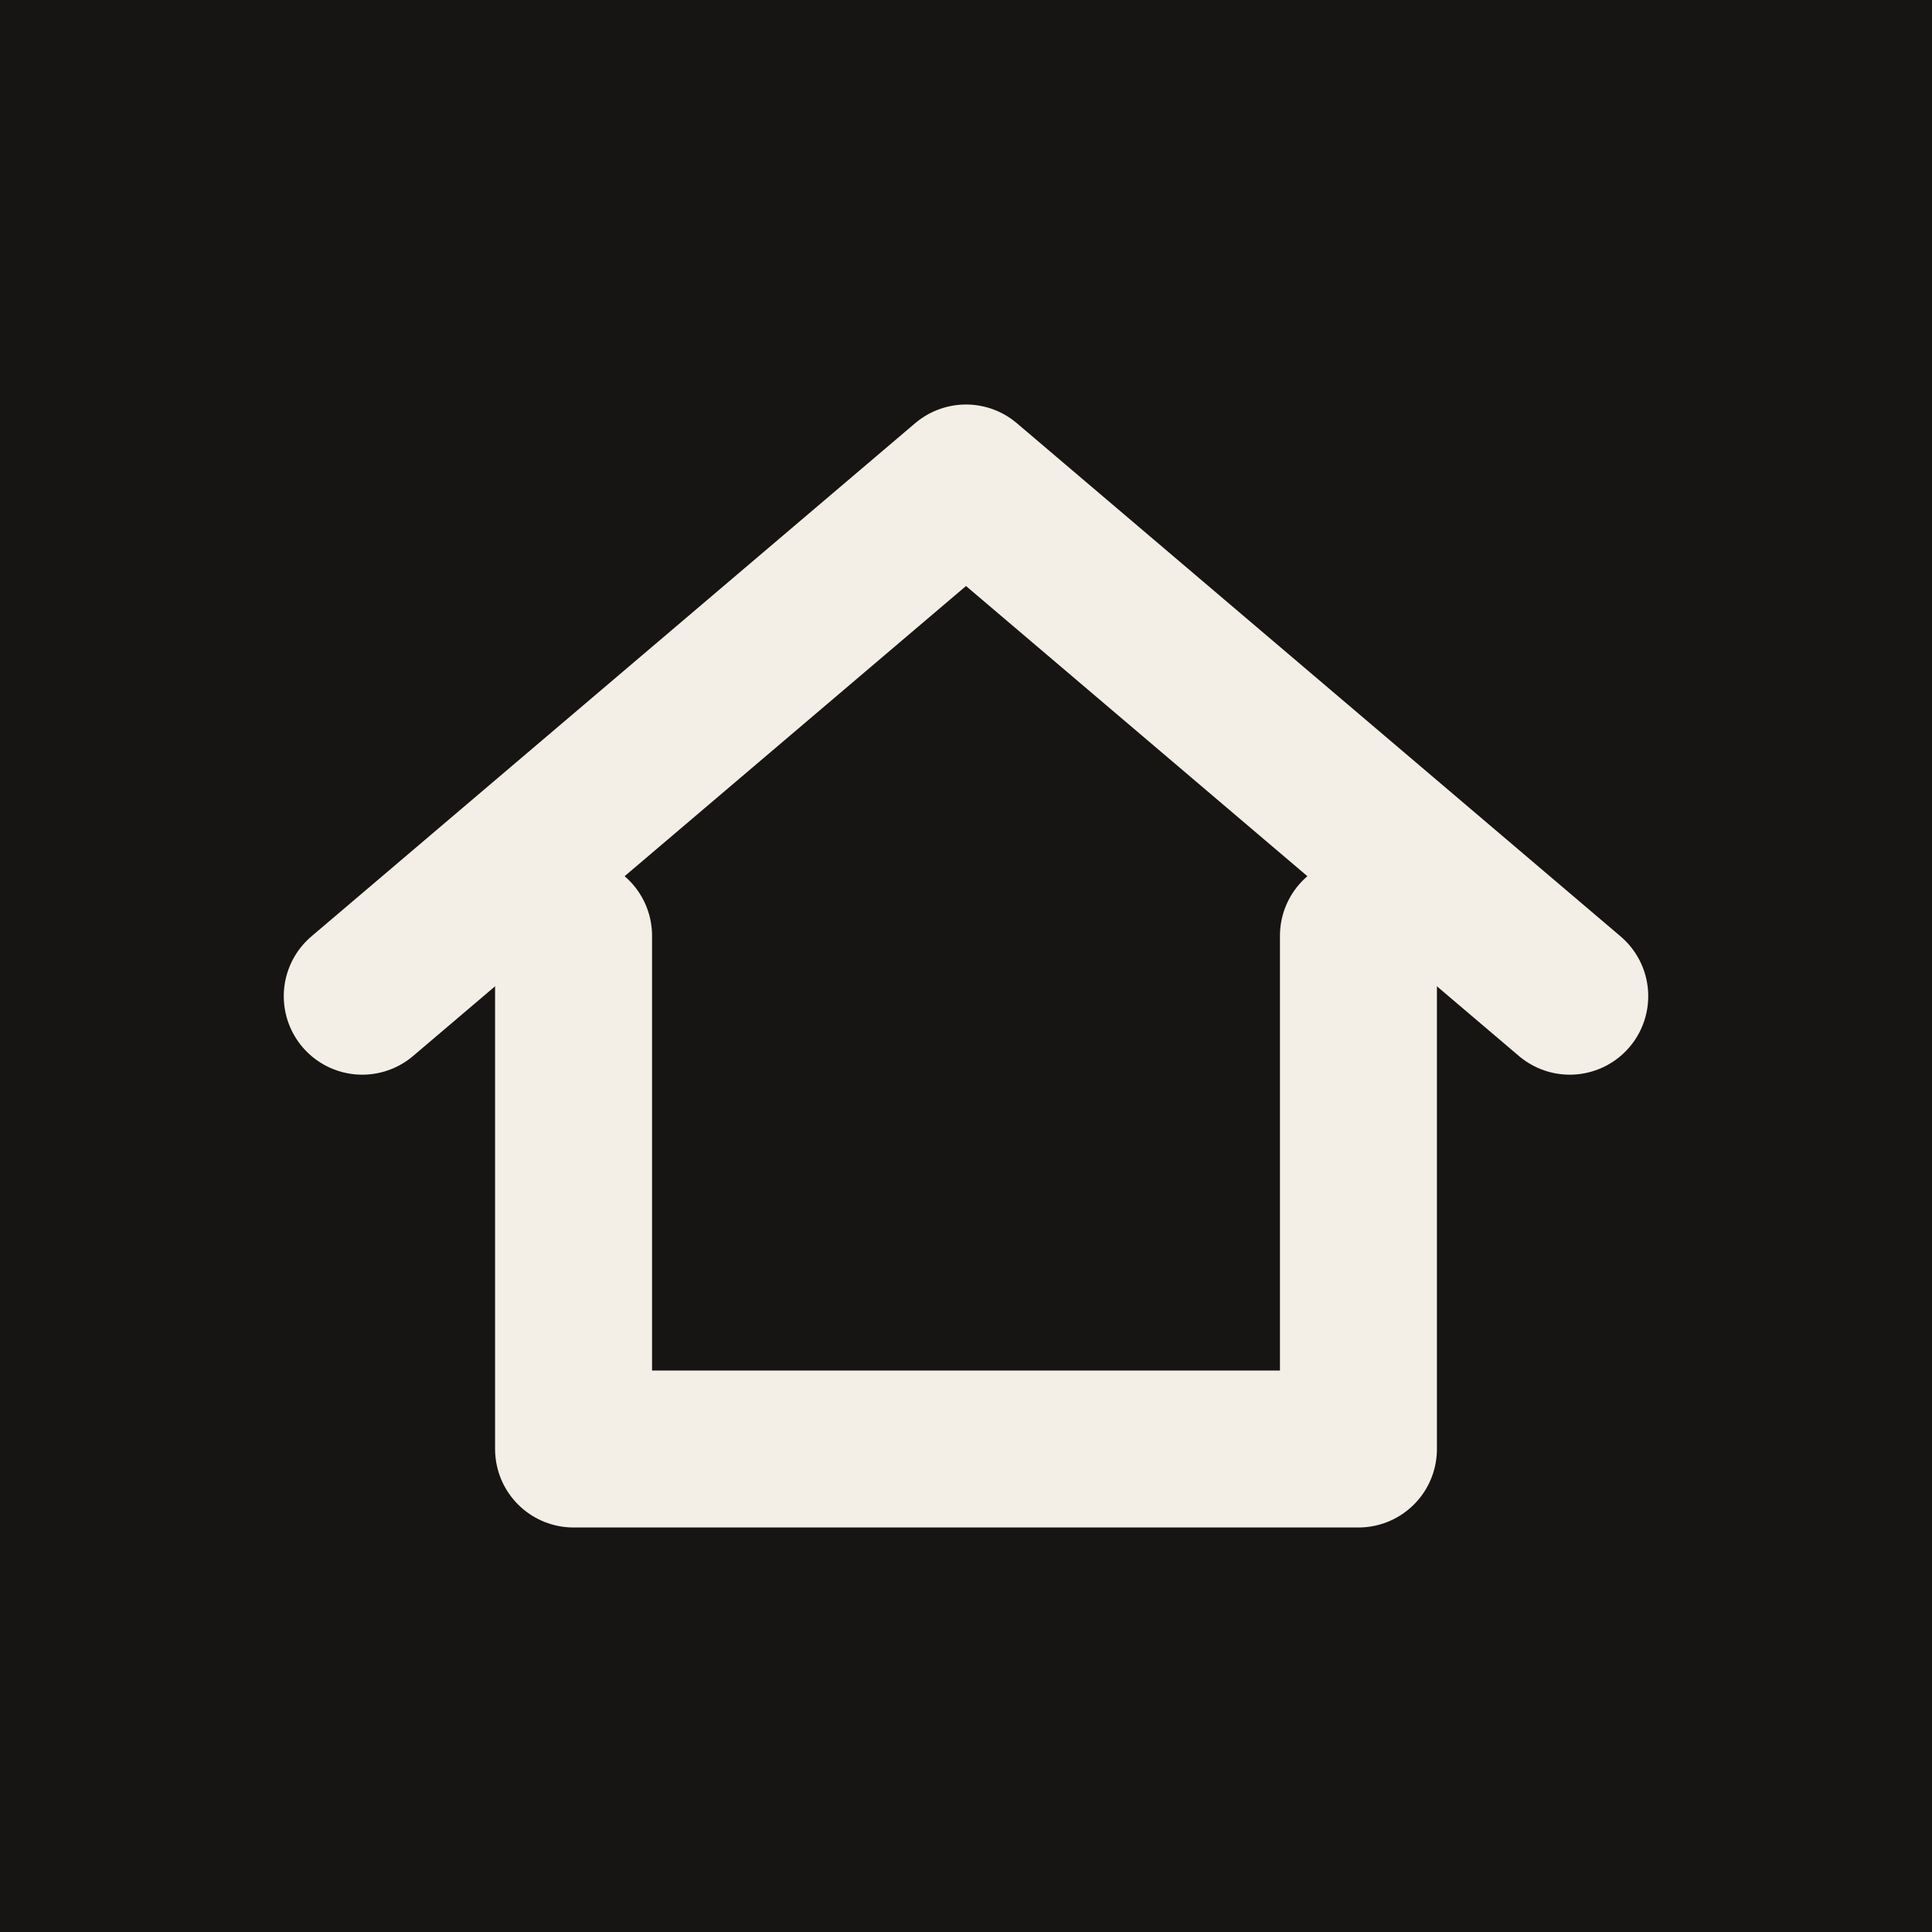
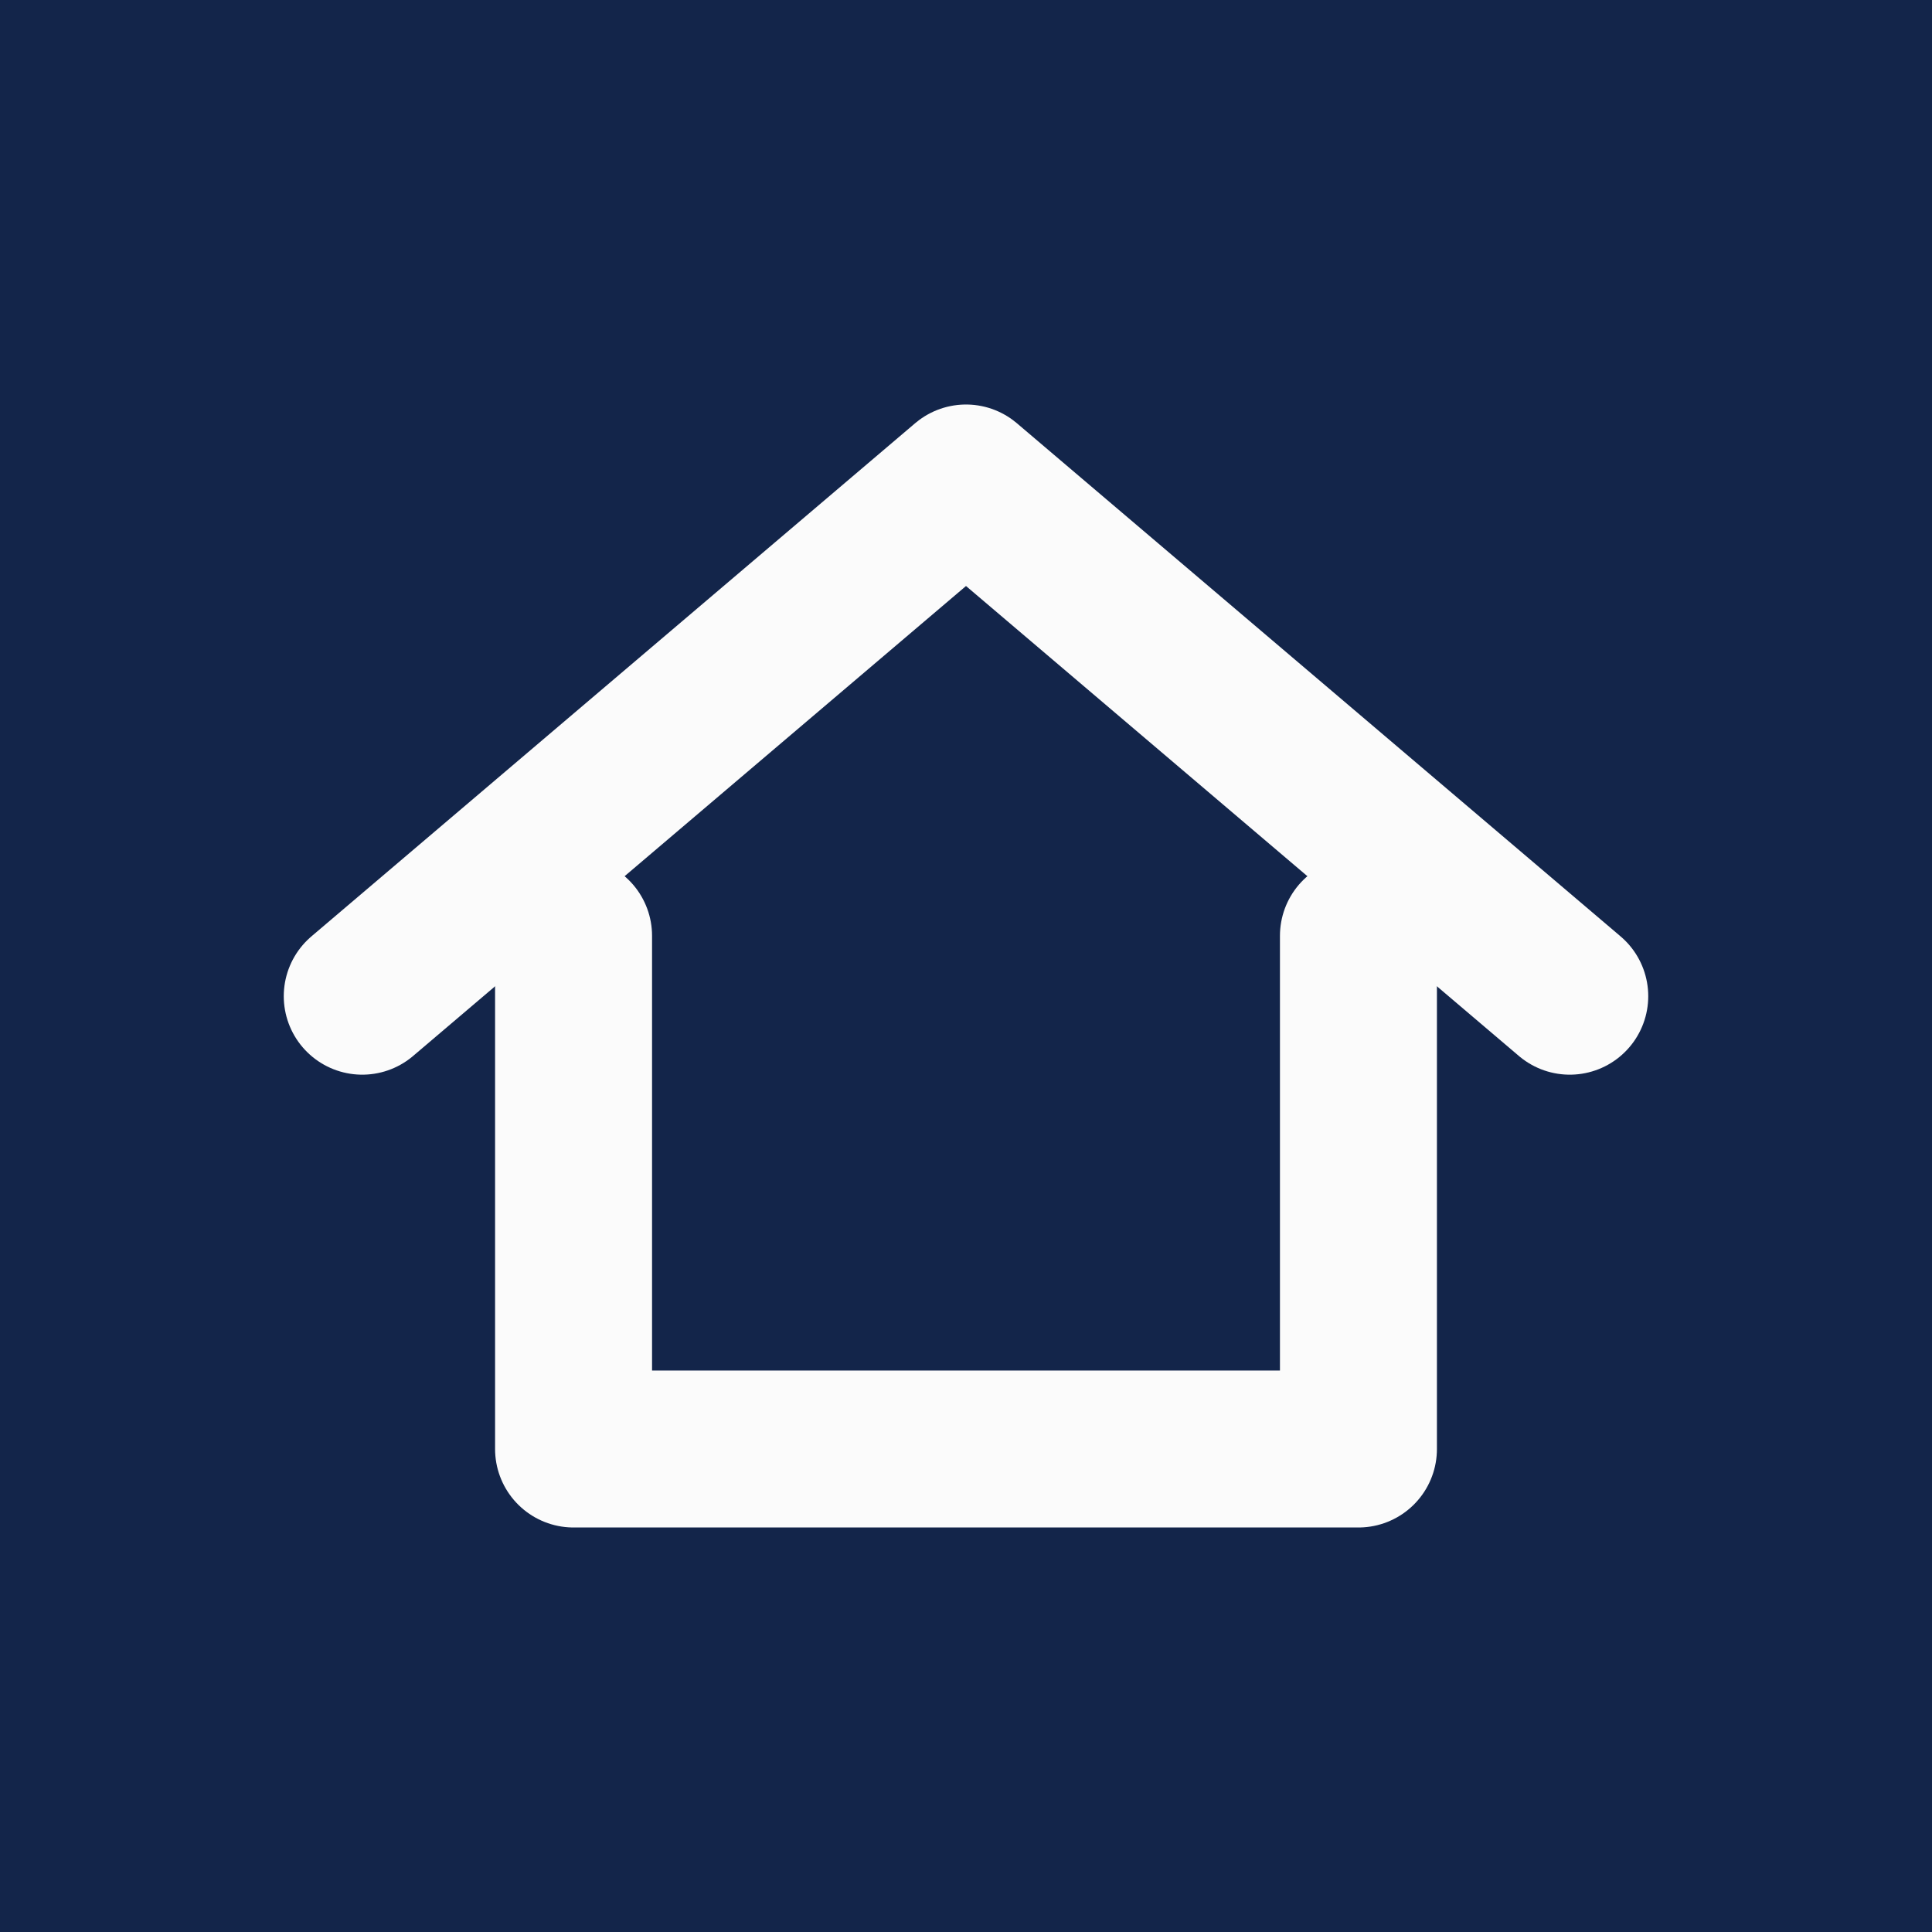
<svg xmlns="http://www.w3.org/2000/svg" viewBox="0 0 32 32">
-   <rect width="32" height="32" fill="#161513" />
-   <path d="M6 16.5 16 8l10 8.5" fill="none" stroke="#f3efe6" stroke-width="2.6" stroke-linecap="round" stroke-linejoin="round" />
-   <path d="M9.5 15.5V24h13v-8.5" fill="none" stroke="#f3efe6" stroke-width="2.6" stroke-linecap="round" stroke-linejoin="round" />
+   <rect width="32" height="32" fill="#13254a" />
+   <path d="M6 16.5 16 8l10 8.5" fill="none" stroke="#fbfbfb" stroke-width="2.6" stroke-linecap="round" stroke-linejoin="round" />
+   <path d="M9.5 15.5V24h13v-8.5" fill="none" stroke="#fbfbfb" stroke-width="2.6" stroke-linecap="round" stroke-linejoin="round" />
</svg>
